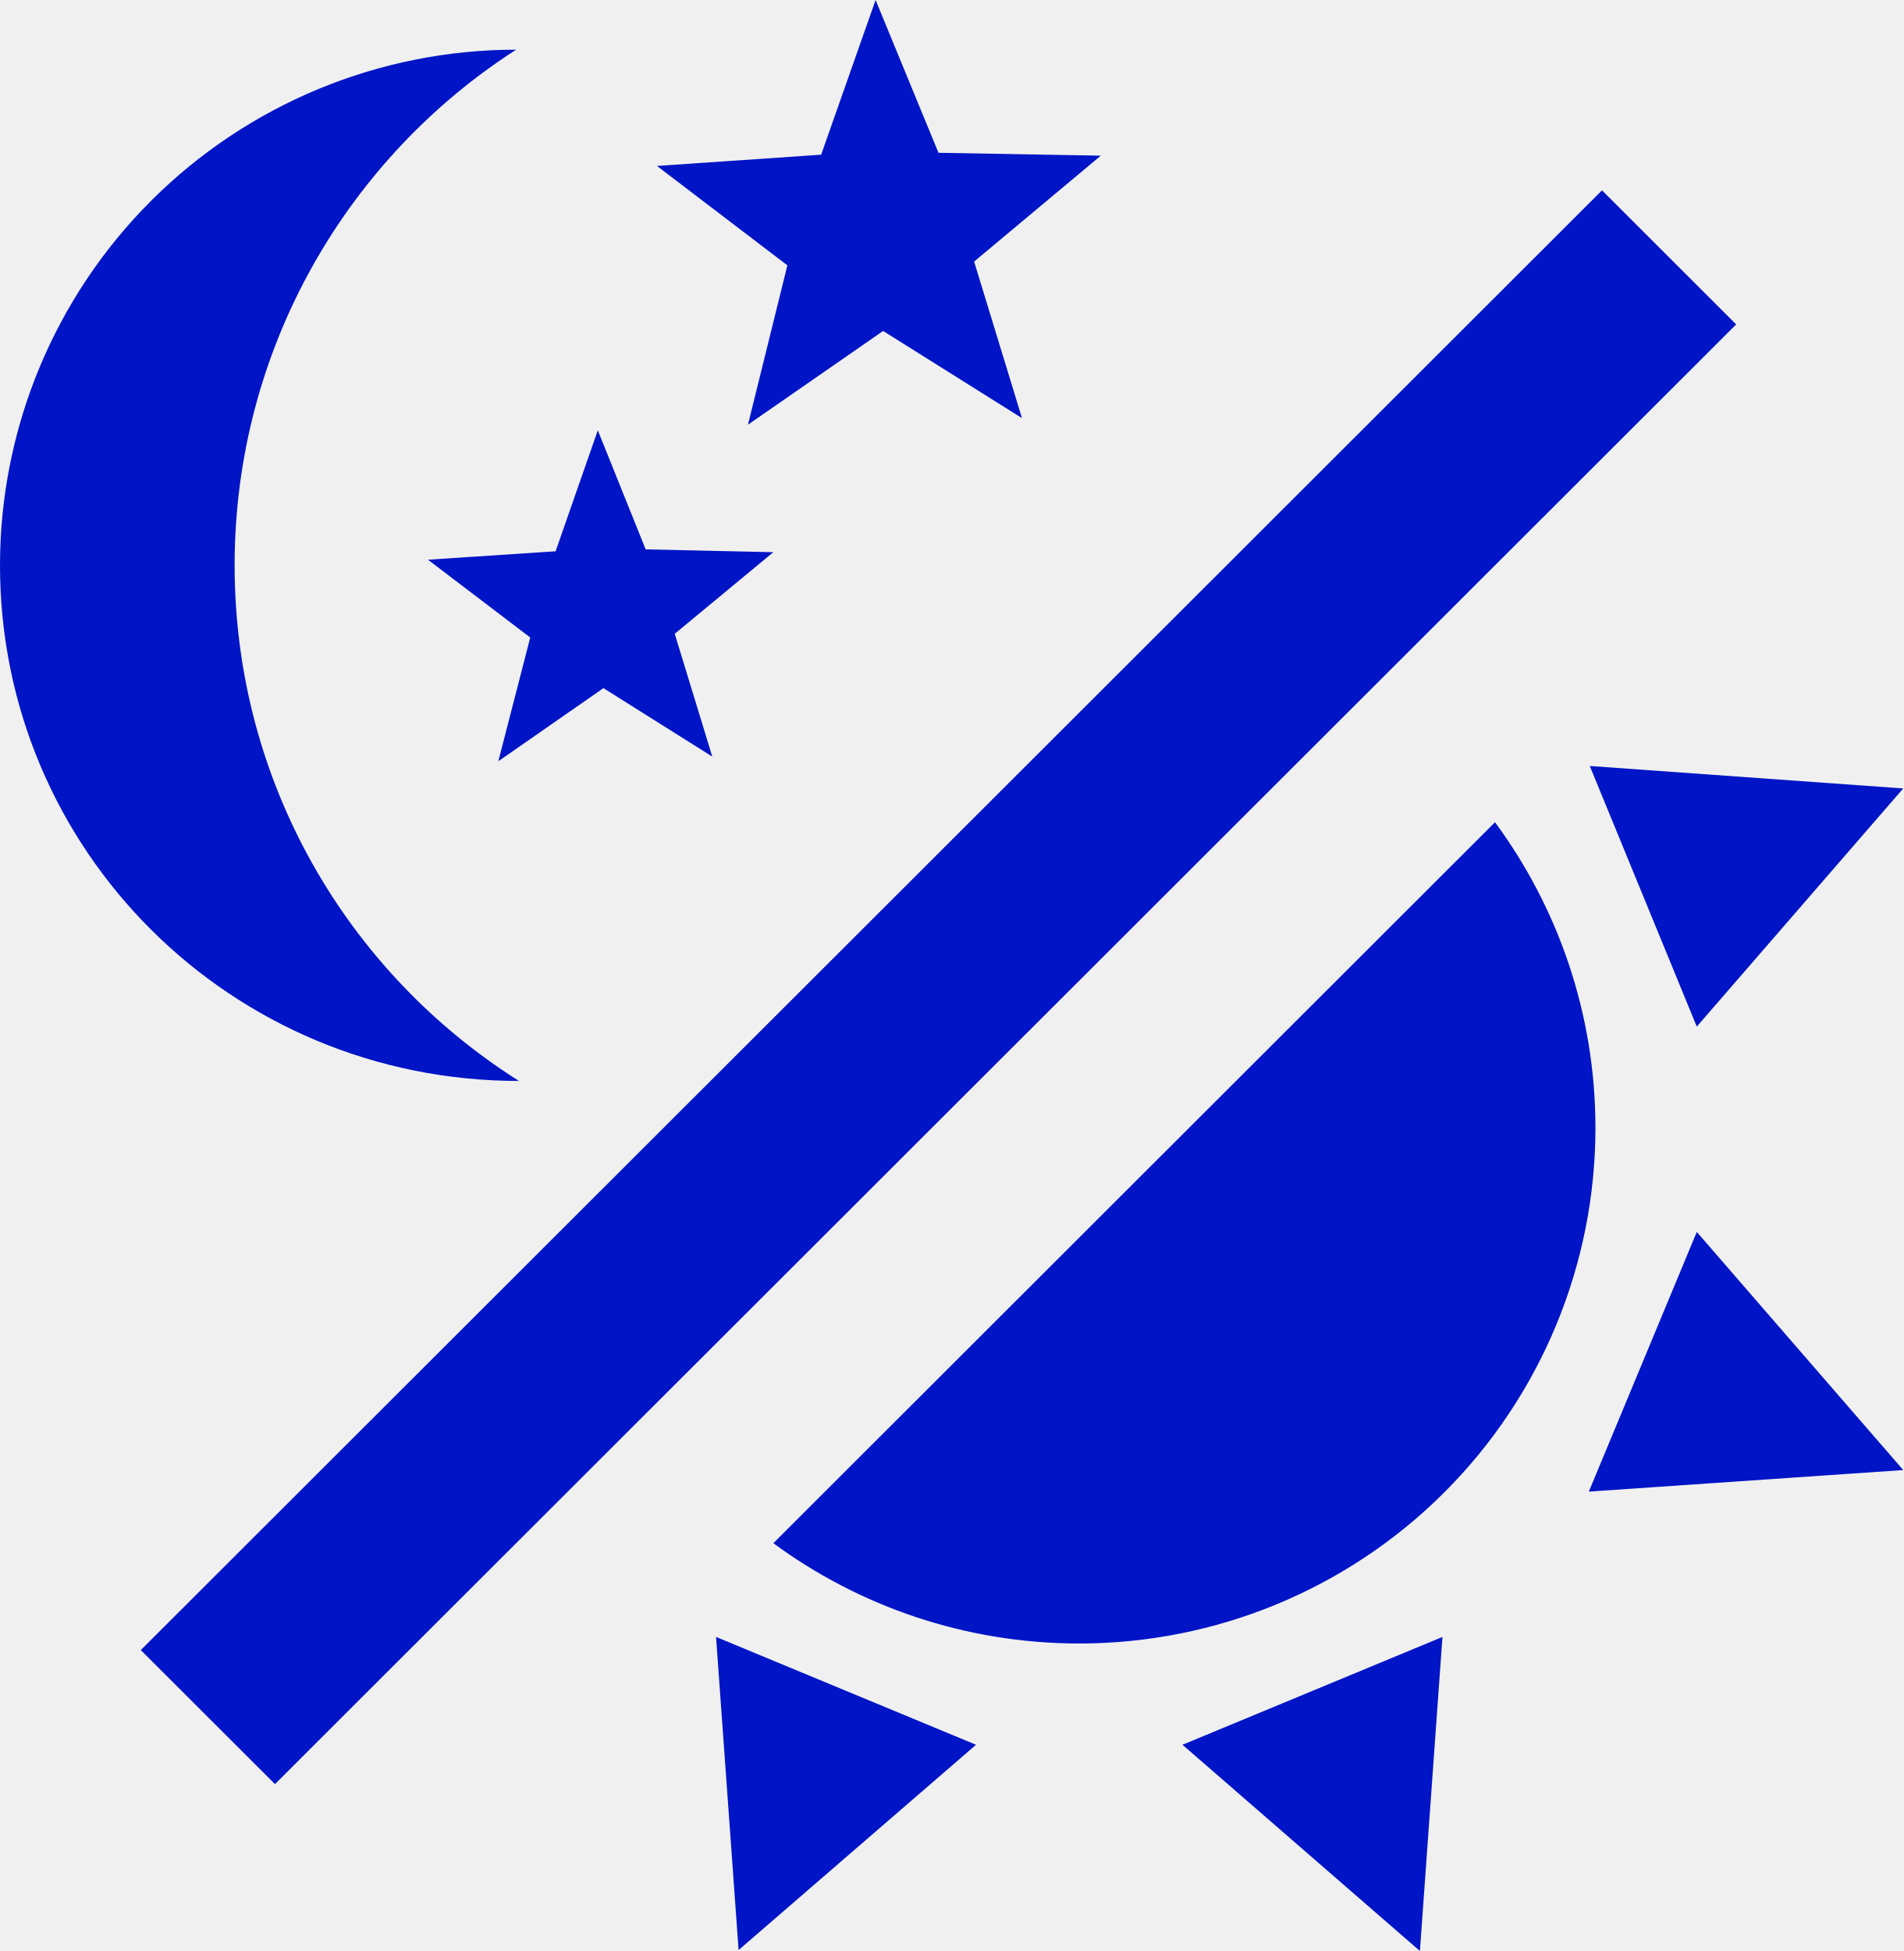
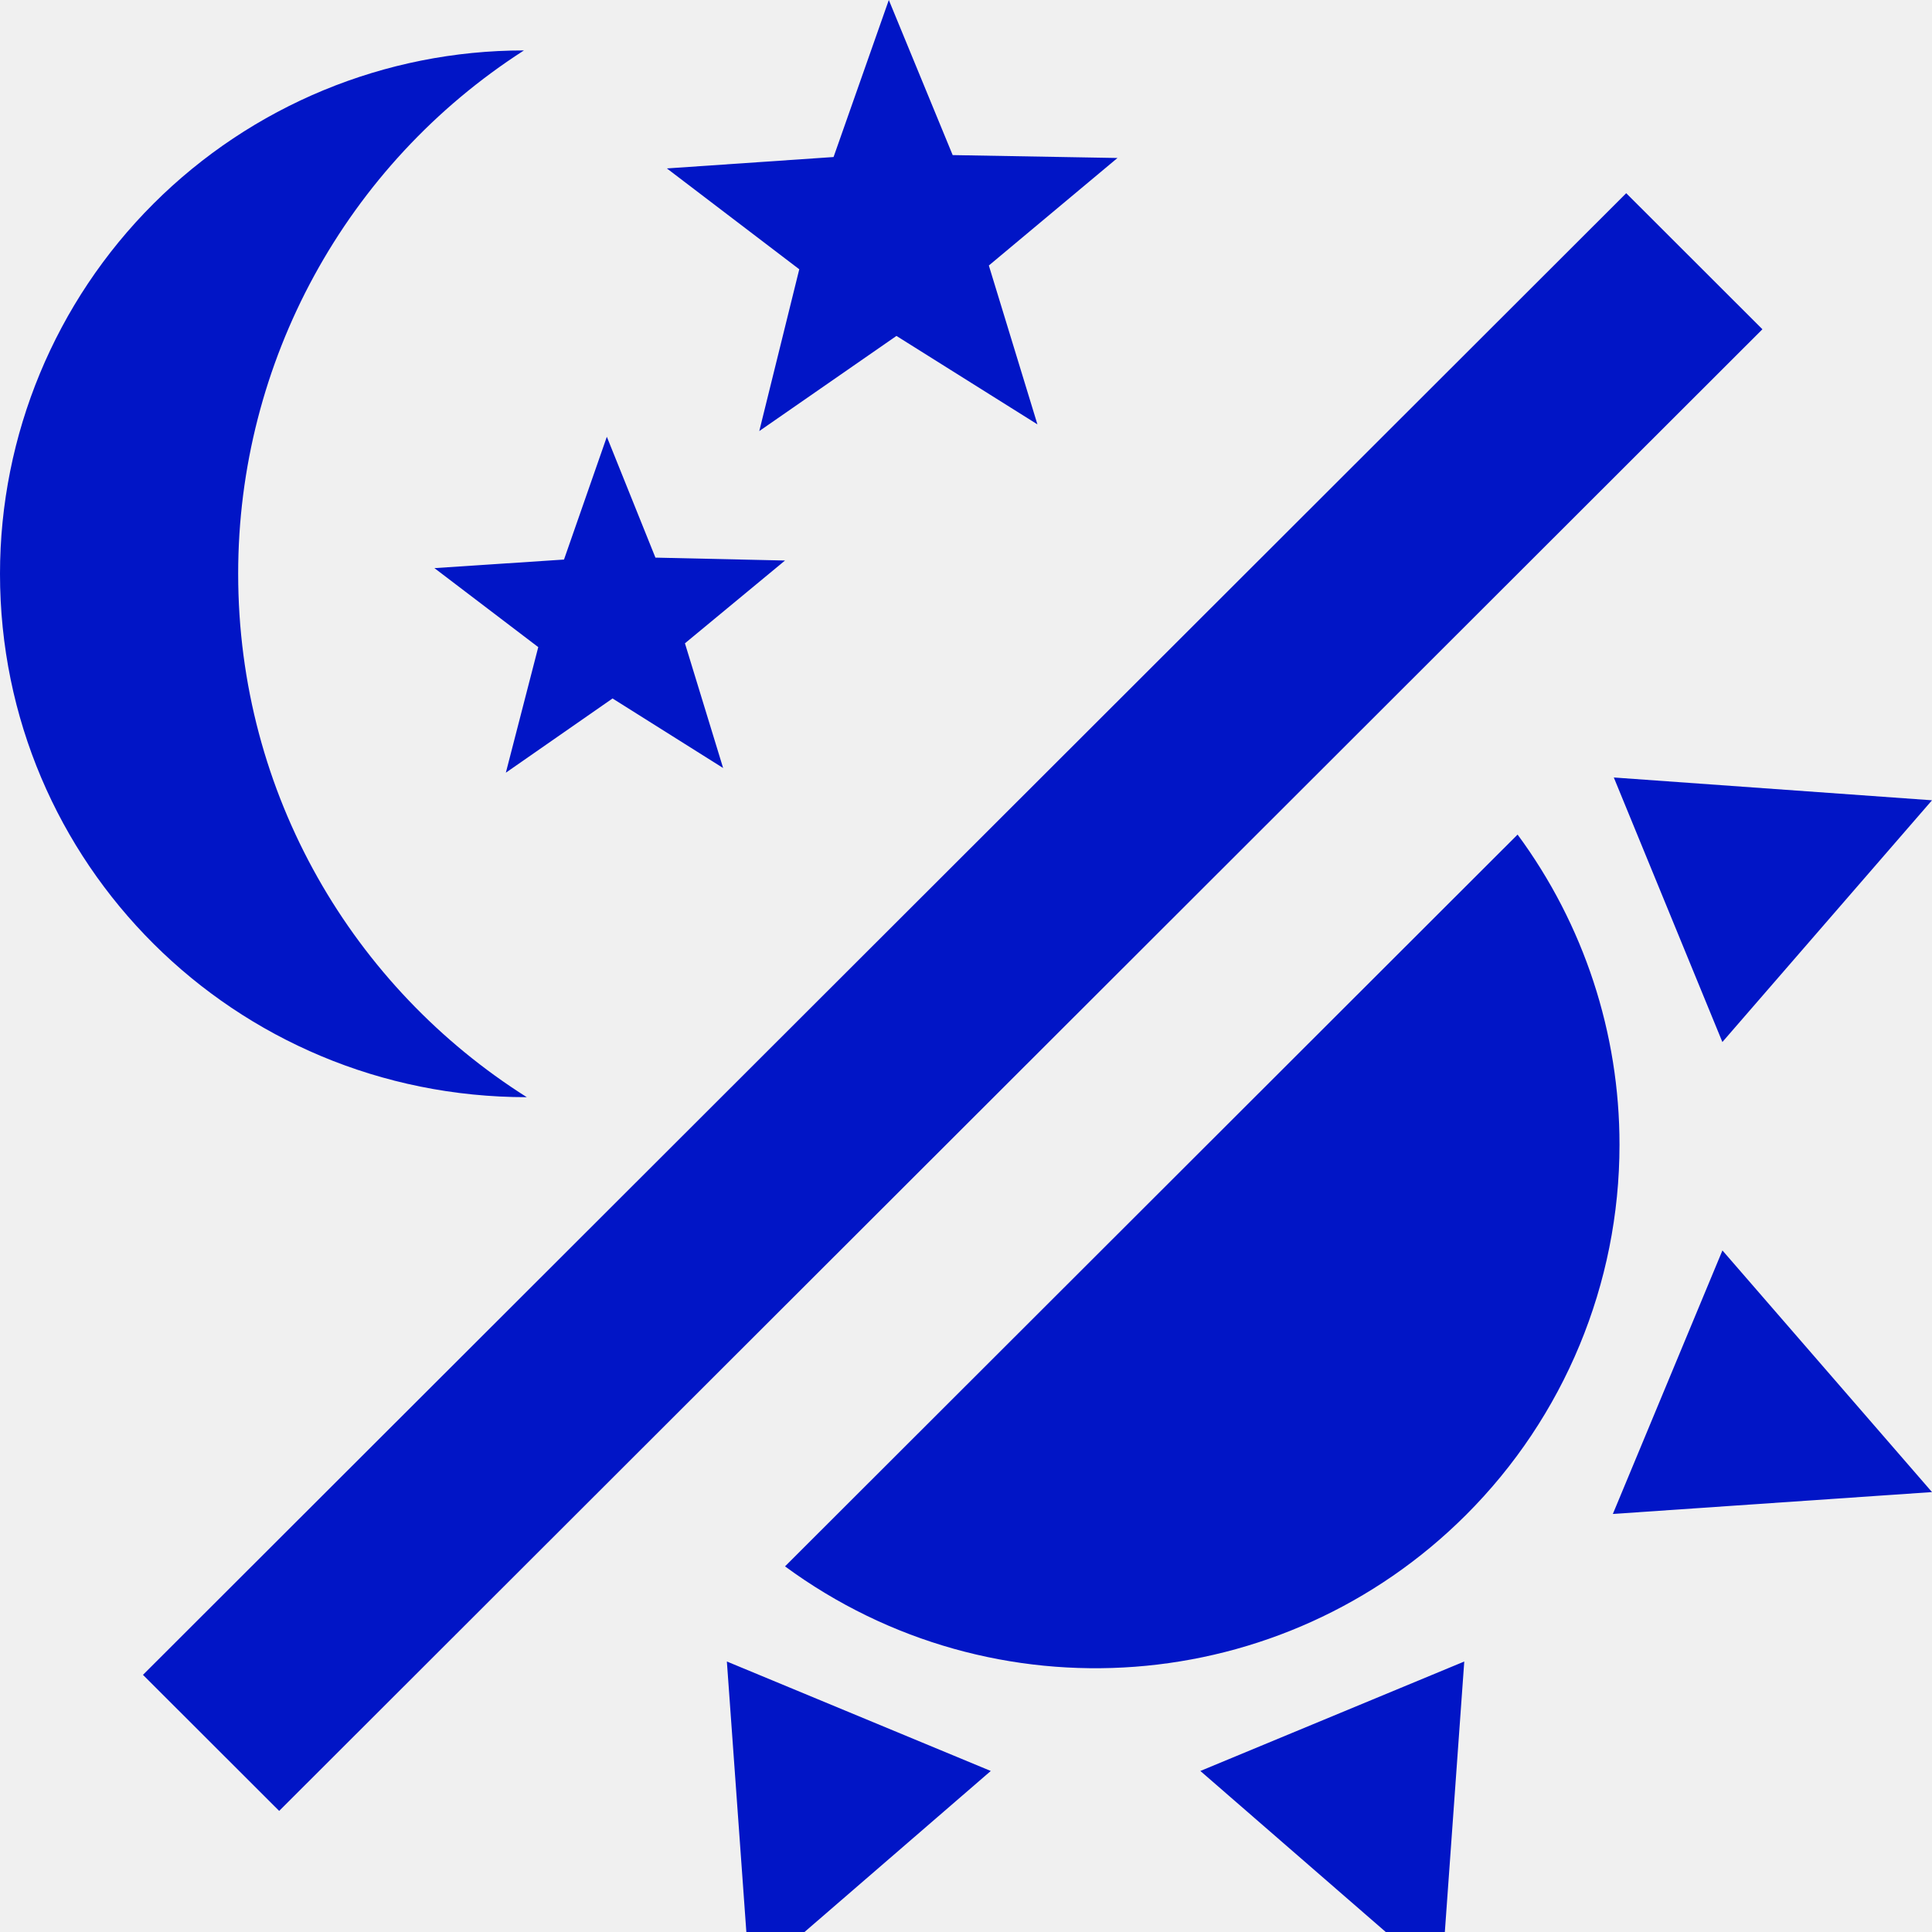
- <svg xmlns="http://www.w3.org/2000/svg" width="40" height="41" viewBox="0 0 40 41" fill="none">
-   <g clip-path="url(#clip0_2_11)">
-     <path d="M10.848 1.044C7.318 3.31 4.931 7.309 4.931 11.88C4.931 16.451 7.318 20.451 10.907 22.716C4.852 22.716 0 17.87 0 11.88C0 9.006 1.143 6.25 3.177 4.218C5.212 2.186 7.971 1.044 10.848 1.044Z" fill="#0115C6" />
-     <path d="M14.97 15.9L12.682 14.461L10.473 15.998L11.144 13.397L8.994 11.762L11.677 11.585L12.564 9.043L13.57 11.545L16.253 11.604L14.181 13.319L14.97 15.9Z" fill="#0115C6" />
-     <path d="M21.479 8.787L18.56 6.955L15.72 8.925L16.548 5.576L13.807 3.487L17.258 3.251L18.402 0L19.724 3.211L23.136 3.271L20.473 5.497L21.479 8.787Z" fill="#0115C6" />
-     <path d="M33.669 4L36.489 6.817L5.779 37.493L2.959 34.676L33.669 4Z" fill="#0115C6" />
-     <path d="M33.531 23.702C33.531 26.576 32.388 29.332 30.353 31.364C28.319 33.396 25.559 34.538 22.682 34.538C20.276 34.538 18.047 33.75 16.253 32.43L31.42 17.279C32.742 19.072 33.531 21.298 33.531 23.702Z" fill="#0115C6" />
-     <path d="M33.392 31.346L35.661 25.889L40 30.893L33.392 31.346Z" fill="#0115C6" />
-     <path d="M35.661 21.574L33.412 16.097L40 16.569L35.661 21.574Z" fill="#0115C6" />
-     <path d="M24.852 36.666L30.316 34.4L29.842 41L24.852 36.666Z" fill="#0115C6" />
-     <path d="M15.049 34.4L20.513 36.666L15.523 40.98L15.049 34.4Z" fill="#0115C6" />
+ <svg fill="none" viewBox="0 0 40 40">
+   <g fill="#0115C6" clip-path="url(#a)">
+     <path d="M10.848 1.044A12.872 12.872 0 0 0 4.931 11.88c0 4.571 2.387 8.57 5.976 10.836C4.852 22.716 0 17.87 0 11.88a10.83 10.83 0 0 1 3.177-7.662 10.854 10.854 0 0 1 7.671-3.174Z" />
+     <path d="m14.97 15.9-2.288-1.439-2.209 1.537.671-2.6-2.15-1.636 2.683-.177.887-2.542 1.006 2.502 2.683.06-2.072 1.714.79 2.58Zm6.51-7.113-2.92-1.832-2.84 1.97.828-3.35-2.741-2.088 3.451-.236L18.402 0l1.322 3.211 3.412.06-2.663 2.226 1.006 3.29ZM33.669 4l2.82 2.817L5.78 37.493l-2.82-2.817L33.669 4Zm-.139 19.702a10.83 10.83 0 0 1-3.177 7.662 10.854 10.854 0 0 1-14.1 1.066L31.42 17.279a10.803 10.803 0 0 1 2.11 6.423Zm-.138 7.644 2.269-5.457L40 30.892l-6.608.453Zm2.268-9.772-2.248-5.477 6.588.472-4.34 5.005ZM24.852 36.666l5.464-2.266-.474 6.6-4.99-4.334ZM15.05 34.4l5.463 2.266-4.99 4.314-.474-6.58Z" />
  </g>
  <defs>
-     <clipPath id="clip0_2_11">
-       <rect width="40" height="41" fill="white" />
+     <clipPath id="a">
+       <path fill="#fff" d="M0 0h40v41H0z" />
    </clipPath>
  </defs>
</svg>
